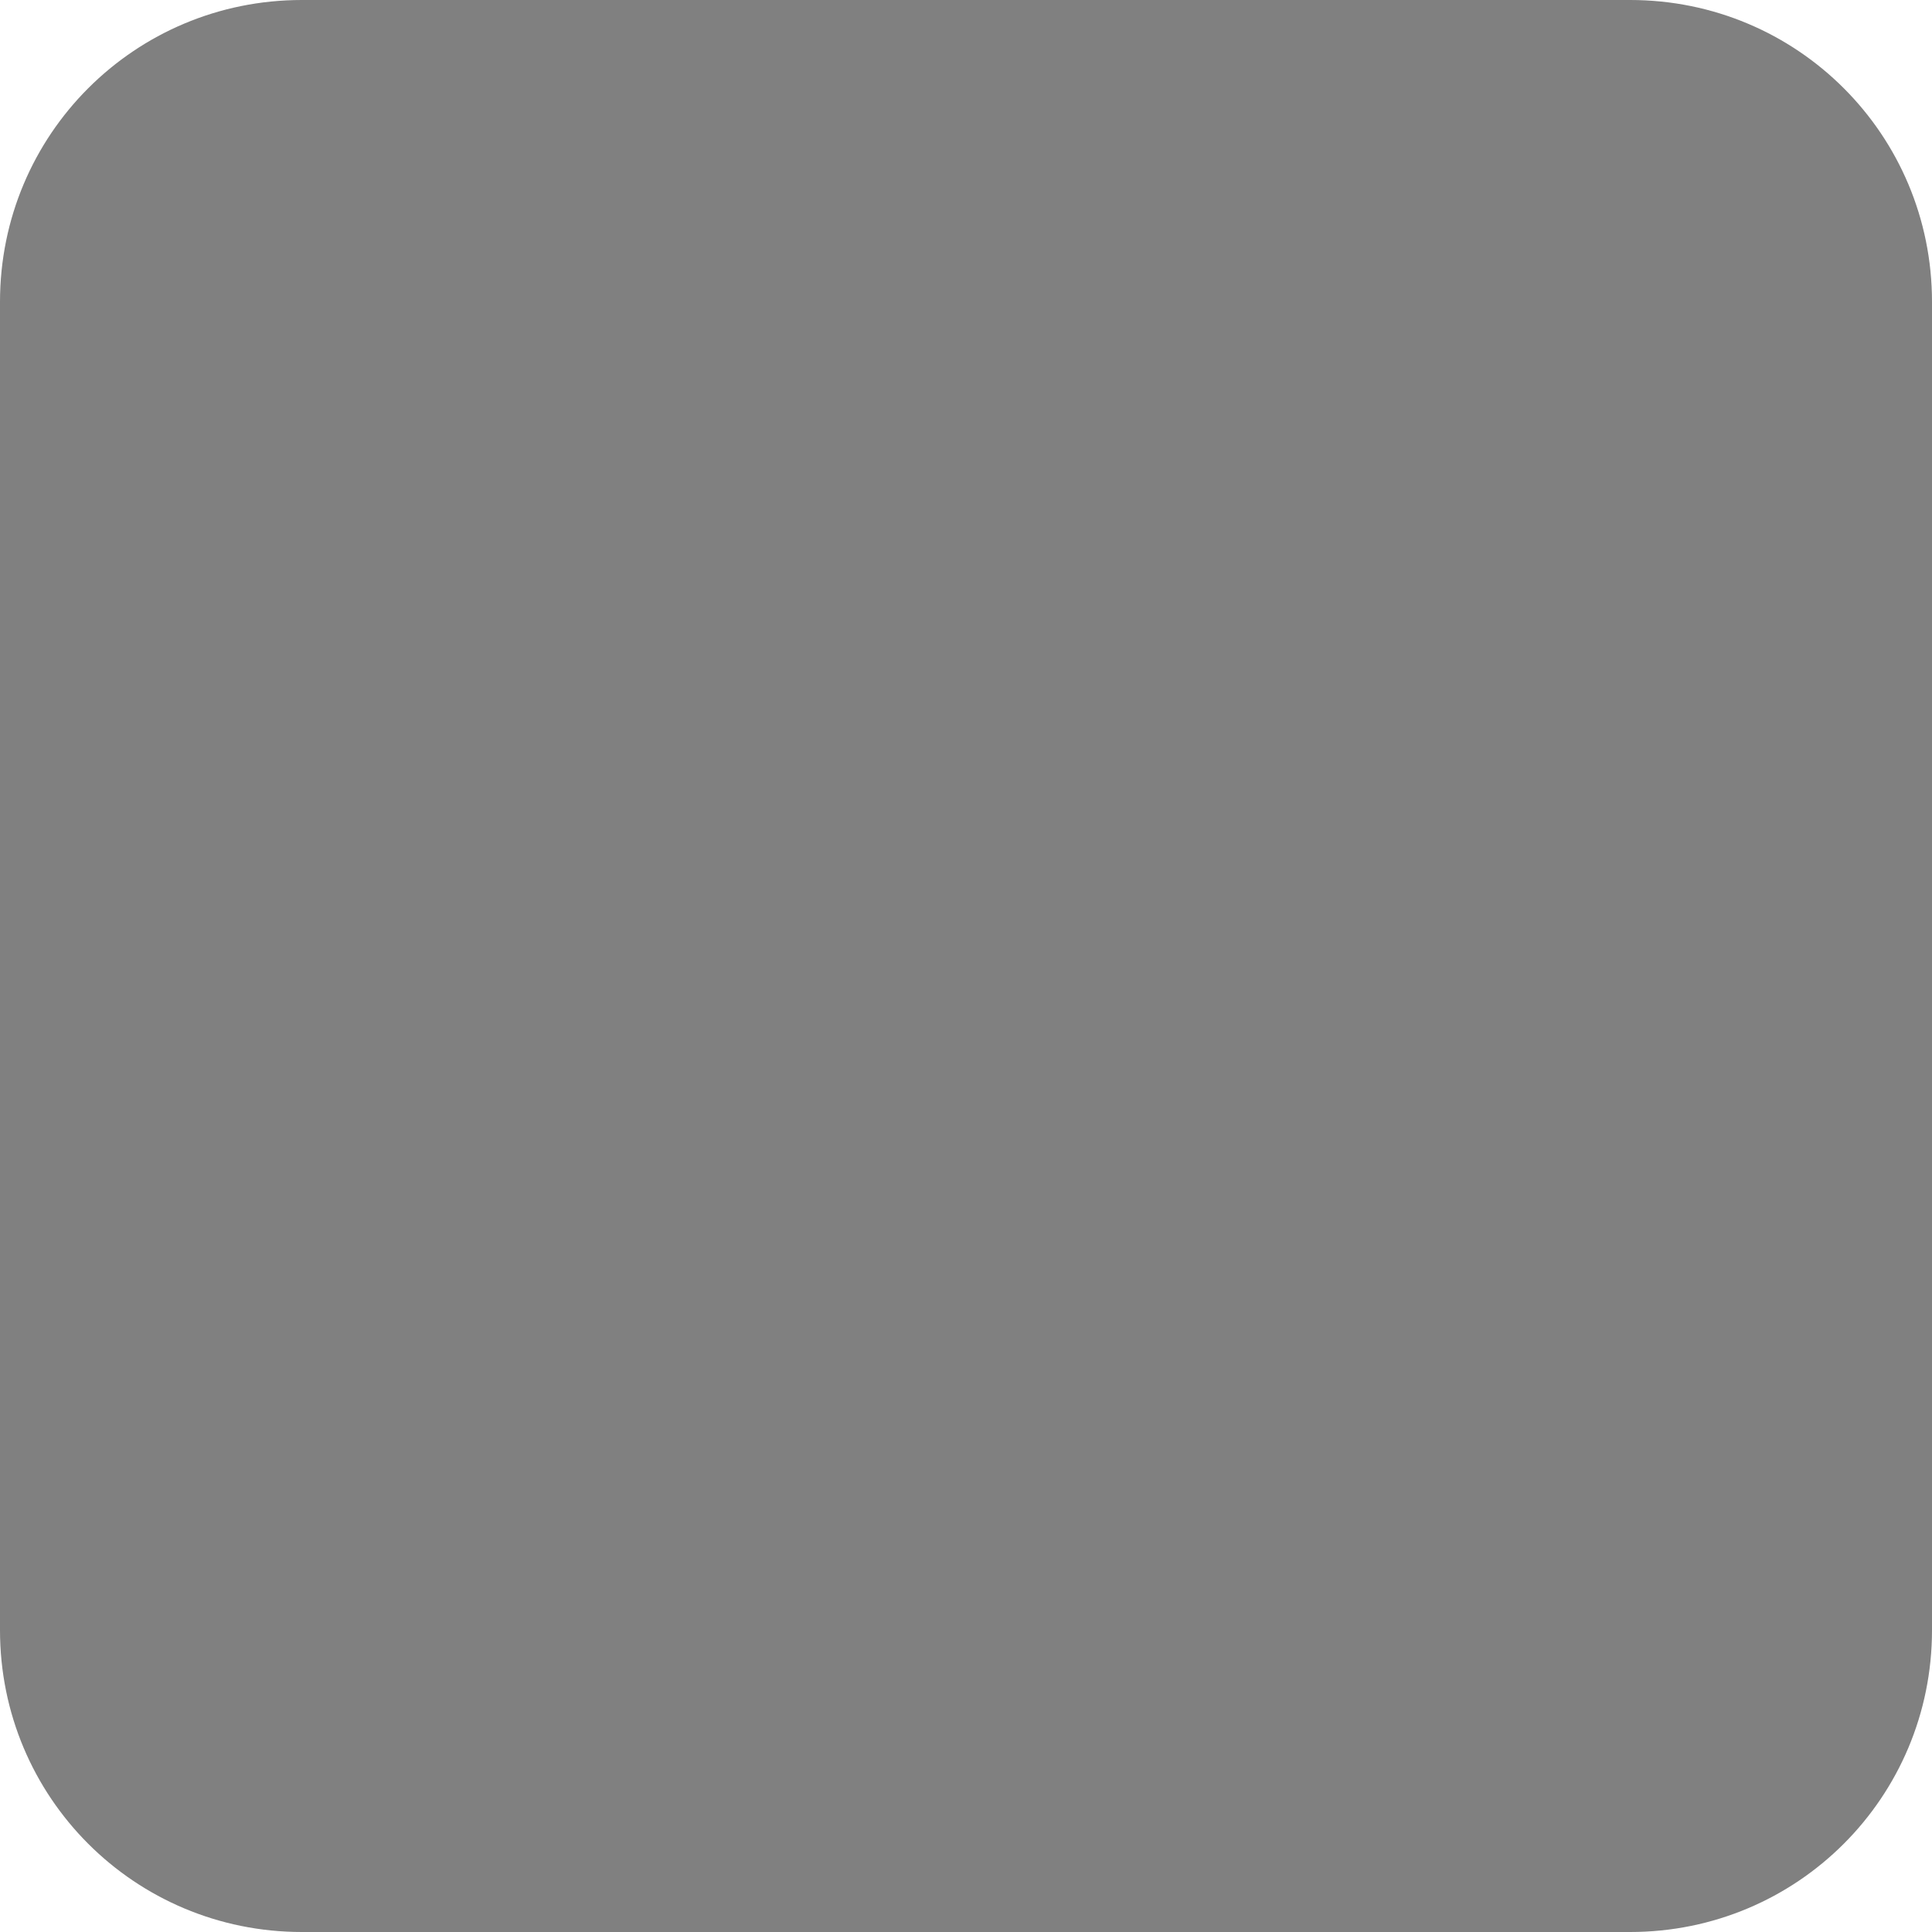
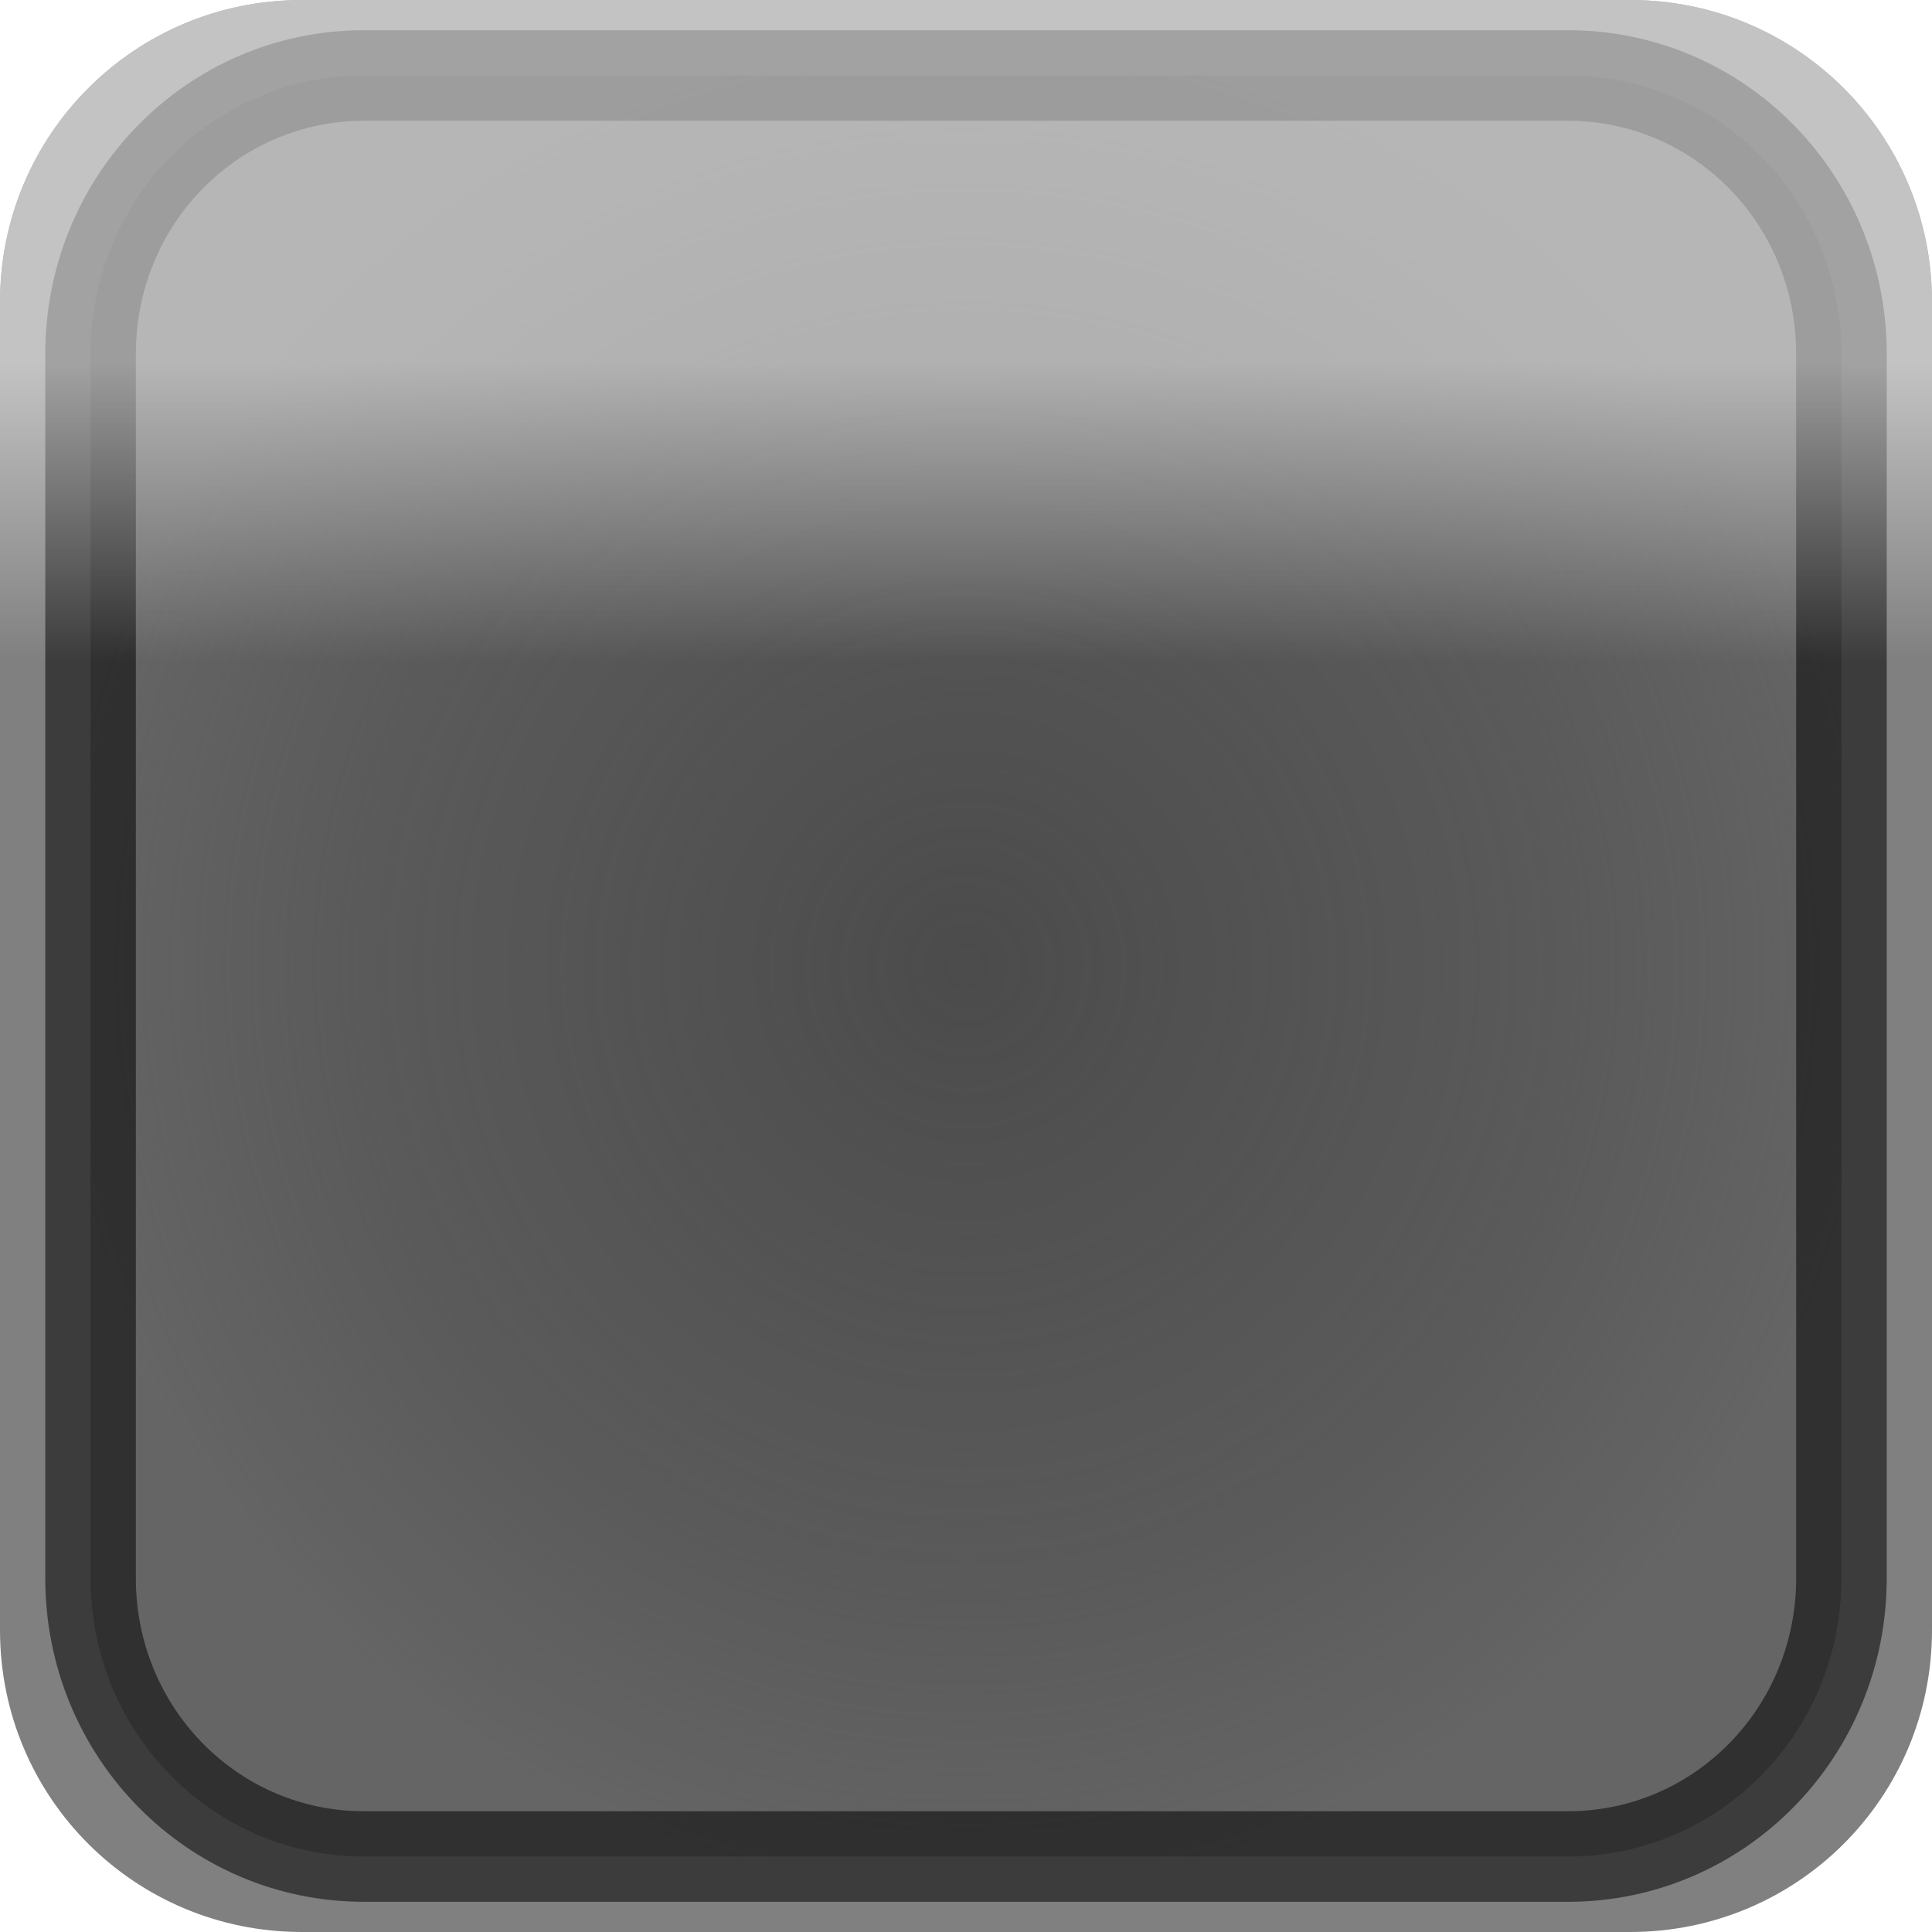
<svg xmlns="http://www.w3.org/2000/svg" xmlns:xlink="http://www.w3.org/1999/xlink" version="1.1" id="Layer_1" x="0px" y="0px" width="64" height="64" viewBox="0 0 64 64" enable-background="new 0 0 500 500" xml:space="preserve">
  <defs id="defs8154">
-     <linearGradient id="linearGradient3829">
-       <stop style="stop-color:#0036ff;stop-opacity:1;" offset="0" id="stop3831" />
-       <stop style="stop-color:#000000;stop-opacity:1;" offset="1" id="stop3833" />
+     <linearGradient id="linearGradient3982">
+       <stop style="stop-color:#4b4b4b;stop-opacity:1;" offset="0" id="stop3984" />
+       <stop id="stop3992" offset="0.643" style="stop-color:#4d4d4d;stop-opacity:0.754;" />
+       <stop style="stop-color:#474747;stop-opacity:0.468;" offset="1" id="stop3986" />
    </linearGradient>
-     <linearGradient xlink:href="#linearGradient3829" id="linearGradient3835" x1="131.5" y1="222.5" x2="210.5" y2="276.5" gradientUnits="userSpaceOnUse" />
-     <linearGradient gradientTransform="matrix(0.628279,0,0,0.628279,92.82295,22.22575)" id="SVGID_16_" gradientUnits="userSpaceOnUse" x1="234.28" y1="358.459" x2="239.107" y2="491.662">
-       <stop offset="0" style="stop-color:#ECEFCB" id="stop182" />
-       <stop offset="1" style="stop-color:#B7BA91" id="stop184" />
+     <linearGradient id="linearGradient3843">
+       <stop style="stop-color:#ffffff;stop-opacity:0.524;" offset="0" id="stop3845" />
+       <stop style="stop-color:#ffffff;stop-opacity:0;" offset="1" id="stop3847" />
    </linearGradient>
-     <linearGradient id="SVGID_15_" gradientUnits="userSpaceOnUse" x1="209.411" y1="493.689" x2="245.371" y2="206.015">
-       <stop offset="0" style="stop-color:#E5802A" id="stop165" />
-       <stop offset="1" style="stop-color:#EBD300" id="stop167" />
-     </linearGradient>
-     <radialGradient id="SVGID_14_" cx="234.898" cy="141.247" r="14.072" gradientTransform="matrix(0.7665632,0.05937237,-0.05937237,0.7665632,73.19118,-25.29338)" gradientUnits="userSpaceOnUse">
-       <stop offset="0.012" style="stop-color:#FFFFFF" id="stop140" />
-       <stop offset="1" style="stop-color:#C3C3C3" id="stop142" />
-     </radialGradient>
-     <linearGradient id="SVGID_13_" gradientUnits="userSpaceOnUse" x1="247.073" y1="160.957" x2="252.076" y2="139.641" gradientTransform="matrix(0.6275879,0.02946629,-0.02946629,0.6275879,101.8285,15.02404)">
-       <stop offset="0" style="stop-color:#2E2B22" id="stop129" />
-       <stop offset="1" style="stop-color:#5C636A" id="stop131" />
-     </linearGradient>
-     <linearGradient id="SVGID_12_" gradientUnits="userSpaceOnUse" x1="245.548" y1="162.356" x2="248.269" y2="134.646" gradientTransform="matrix(0.6263942,0.04850314,-0.04850314,0.6263942,104.7571,10.76035)">
-       <stop offset="0" style="stop-color:#E5802A" id="stop120" />
-       <stop offset="1" style="stop-color:#EBD300" id="stop122" />
-     </linearGradient>
-     <radialGradient id="SVGID_11_" cx="270.315" cy="149.873" r="15.268" gradientTransform="matrix(1.2151,0.1452,-0.1452,1.2151,-21.514,-87.9268)" gradientUnits="userSpaceOnUse">
-       <stop offset="0.012" style="stop-color:#FFFFFF" id="stop107" />
-       <stop offset="1" style="stop-color:#C3C3C3" id="stop109" />
-     </radialGradient>
-     <linearGradient id="SVGID_10_" gradientUnits="userSpaceOnUse" x1="243.023" y1="175.775" x2="245.808" y2="150.002" gradientTransform="matrix(0.6263942,0.04850314,-0.04850314,0.6263942,104.7571,10.76035)">
-       <stop offset="0" style="stop-color:#FFFFFF" id="stop98" />
-       <stop offset="1" style="stop-color:#C3C3C3" id="stop100" />
-     </linearGradient>
-     <linearGradient id="SVGID_9_" gradientUnits="userSpaceOnUse" x1="236.626" y1="230.026" x2="242.231" y2="166.013" gradientTransform="matrix(0.6263942,0.04850314,-0.04850314,0.6263942,104.7571,10.76035)">
-       <stop offset="0" style="stop-color:#E5802A" id="stop87" />
-       <stop offset="1" style="stop-color:#EBD300" id="stop89" />
-     </linearGradient>
-     <linearGradient id="SVGID_8_" gradientUnits="userSpaceOnUse" x1="240.22" y1="276.252" x2="240.22" y2="127.559" gradientTransform="matrix(0.6263942,0.04850314,-0.04850314,0.6263942,104.7571,10.76035)">
-       <stop offset="0" style="stop-color:#E5802A" id="stop80" />
-       <stop offset="1" style="stop-color:#EBD300" id="stop82" />
-     </linearGradient>
-     <linearGradient gradientTransform="matrix(0.628279,0,0,0.628279,92.82295,22.22575)" id="SVGID_7_" gradientUnits="userSpaceOnUse" x1="232.999" y1="422.9" x2="232.999" y2="127.098">
-       <stop offset="0" style="stop-color:#E5802A" id="stop63" />
-       <stop offset="1" style="stop-color:#EBD300" id="stop65" />
-     </linearGradient>
-     <linearGradient id="SVGID_6_" gradientUnits="userSpaceOnUse" x1="404.5" y1="265.731" x2="401.811" y2="226.112" gradientTransform="matrix(-0.6077343,-0.1593316,-0.1593316,0.6077343,438.7886,67.0382)">
-       <stop offset="0" style="stop-color:#E5802A" id="stop54" />
-       <stop offset="1" style="stop-color:#EBD300" id="stop56" />
-     </linearGradient>
-     <linearGradient id="SVGID_5_" gradientUnits="userSpaceOnUse" x1="374.945" y1="280.082" x2="368.98" y2="192.187" gradientTransform="matrix(-0.6077343,-0.1593316,-0.1593316,0.6077343,438.7886,67.0382)">
-       <stop offset="0" style="stop-color:#E5802A" id="stop47" />
-       <stop offset="1" style="stop-color:#EBD300" id="stop49" />
-     </linearGradient>
-     <linearGradient id="SVGID_4_" gradientUnits="userSpaceOnUse" x1="391.021" y1="266.433" x2="388.332" y2="226.815" gradientTransform="matrix(0.6263942,0.04850314,-0.04850314,0.6263942,104.7571,10.76035)">
-       <stop offset="0" style="stop-color:#E5802A" id="stop38" />
-       <stop offset="1" style="stop-color:#EBD300" id="stop40" />
-     </linearGradient>
-     <linearGradient id="SVGID_3_" gradientUnits="userSpaceOnUse" x1="361.465" y1="280.785" x2="355.499" y2="192.891" gradientTransform="matrix(0.6263942,0.04850314,-0.04850314,0.6263942,104.7571,10.76035)">
-       <stop offset="0" style="stop-color:#E5802A" id="stop31" />
-       <stop offset="1" style="stop-color:#EBD300" id="stop33" />
-     </linearGradient>
-     <linearGradient id="SVGID_2_" gradientUnits="userSpaceOnUse" x1="102.382" y1="438.64" x2="102.382" y2="377.165" gradientTransform="matrix(-0.5464143,0.3100557,0.3100557,0.5464143,258.7379,16.30404)">
-       <stop offset="0" style="stop-color:#E5802A" id="stop24" />
-       <stop offset="1" style="stop-color:#EBD300" id="stop26" />
-     </linearGradient>
-     <linearGradient id="SVGID_1_" gradientUnits="userSpaceOnUse" x1="130.495" y1="457.784" x2="130.495" y2="396.31">
-       <stop offset="0" style="stop-color:#E5802A" id="stop17" />
-       <stop offset="1" style="stop-color:#EBD300" id="stop19" />
-     </linearGradient>
-     <linearGradient gradientTransform="matrix(0.628279,0,0,0.628279,92.82295,22.22575)" y2="396.31" x2="130.495" y1="457.784" x1="130.495" gradientUnits="userSpaceOnUse" id="linearGradient4039" xlink:href="#SVGID_1_" />
+     <linearGradient xlink:href="#linearGradient3843" id="linearGradient3849" x1="6.364" y1="12.028" x2="6.364" y2="21.927" gradientUnits="userSpaceOnUse" />
+     <radialGradient xlink:href="#linearGradient3982" id="radialGradient3990" cx="32" cy="32" fx="32" fy="32" r="30.5" gradientTransform="matrix(1,0,0,1.016393,0,-0.5245902)" gradientUnits="userSpaceOnUse" />
  </defs>
  <g id="max_width__x2F__height" display="none" style="display:none" transform="translate(0,-436)">
    <path display="inline" d="M 499.001,1 V 499 H 1 V 1 h 498.001 m 1,-1 H 0 V 500 H 500.001 V 0 l 0,0 z" id="path8137" style="display:inline" />
  </g>
-   <path style="fill:#808080;fill-opacity:1;stroke:none" d="m 10,0 44,0 c 5.54,0 10,4.46 10,10 l 0,44 c 0,5.54 -4.46,10 -10,10 L 10,64 C 4.46,64 0,59.54 0,54 L 0,10 C 0,4.46 4.46,0 10,0 z" id="rect3543" />
+   <g id="layer1" style="display:inline">
+     <path style="fill:#808080;fill-opacity:1;stroke:none" d="m 10,0 44,0 c 5.54,0 10,4.46 10,10 l 0,44 c 0,5.54 -4.46,10 -10,10 L 10,64 C 4.46,64 0,59.54 0,54 L 0,10 C 0,4.46 4.46,0 10,0 z" id="rect3543" />
+   </g>
+   <g id="layer3" style="display:inline">
+     <path style="fill:url(#radialGradient3990);fill-opacity:1;stroke:#000000;stroke-width:3;stroke-miterlimit:4;stroke-opacity:0.53;stroke-dasharray:none" d="m 12.062,2.5 39.875,0 C 56.958,2.5 61,6.612 61,11.719 L 61,52.281 C 61,57.388 56.958,61.5 51.938,61.5 l -39.875,0 C 7.042,61.5 3,57.388 3,52.281 L 3,11.719 C 3,6.612 7.042,2.5 12.062,2.5 z" id="rect3543-0" />
+   </g>
+   <g id="layer2" style="display:inline">
+     <path style="fill:url(#linearGradient3849);fill-opacity:1;stroke:none" d="m 10,0 44,0 c 5.54,0 10,4.46 10,10 l 0,44 c 0,5.54 -4.46,10 -10,10 L 10,64 C 4.46,64 0,59.54 0,54 L 0,10 C 0,4.46 4.46,0 10,0 z" id="rect3543-1" />
+   </g>
</svg>
